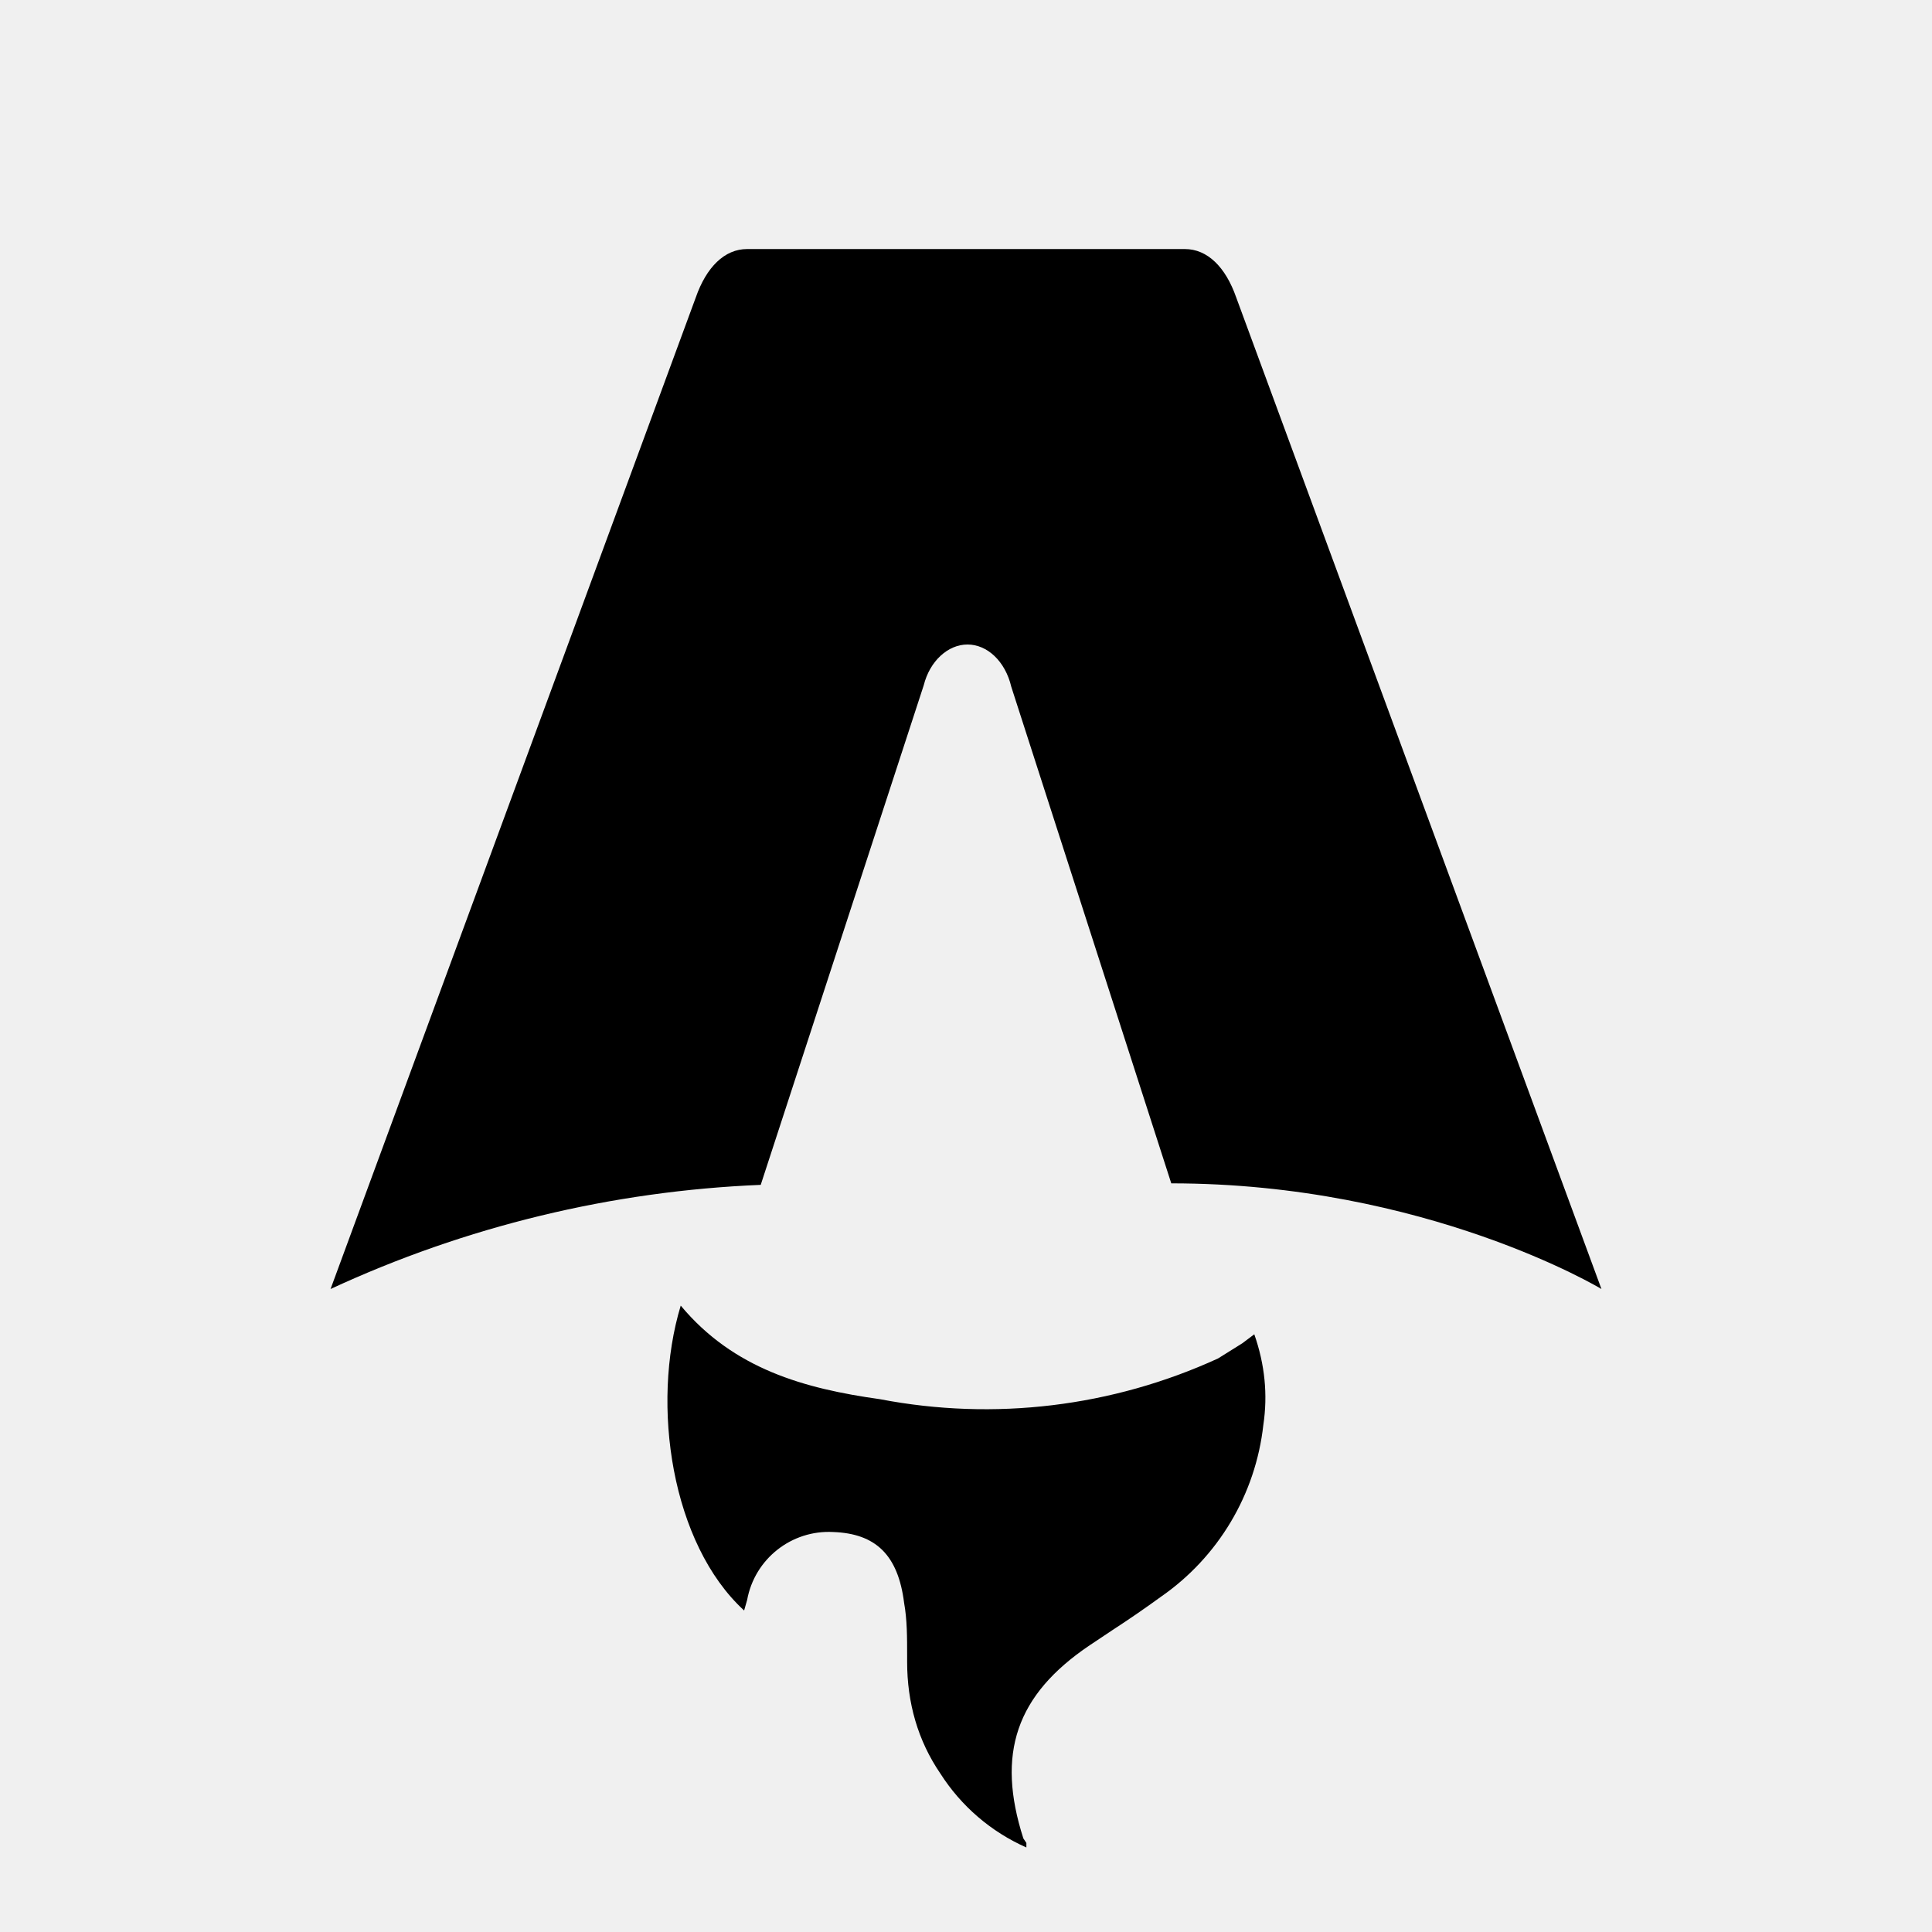
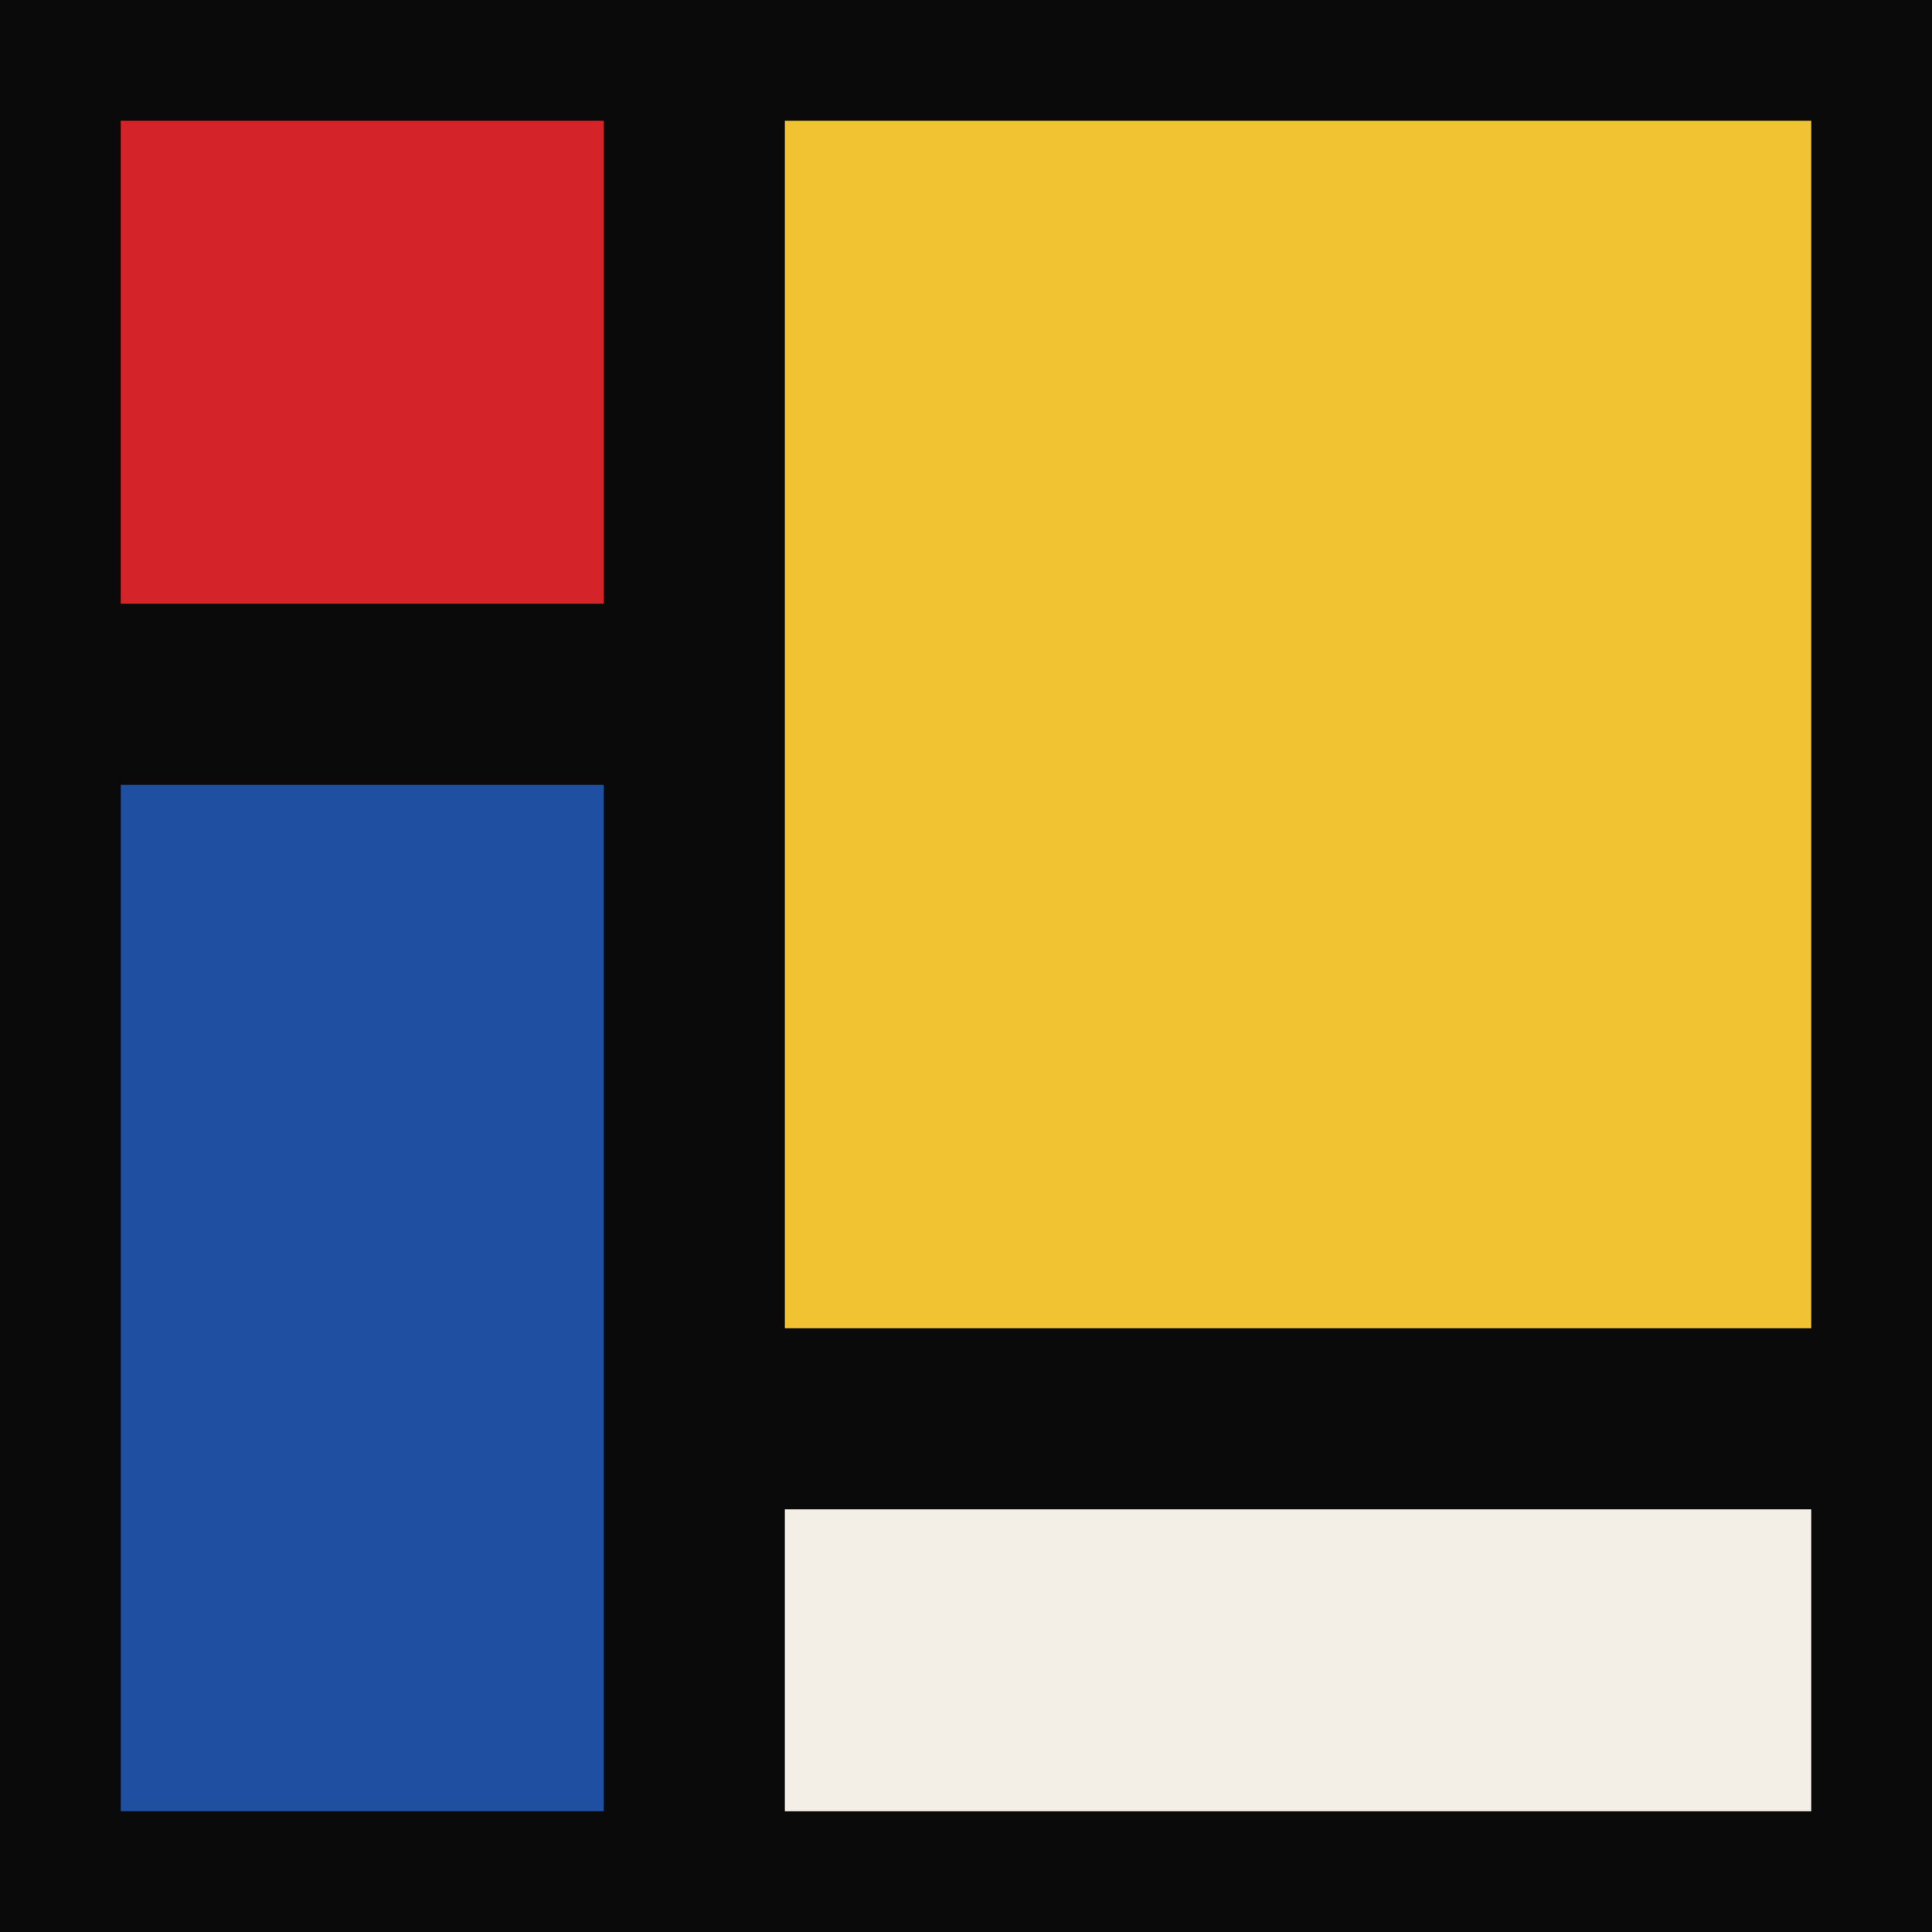
- <svg xmlns="http://www.w3.org/2000/svg" fill="none" viewBox="0 0 128 128">
-   <path d="M50.4 78.5a75.1 75.1 0 0 0-28.5 6.9l24.2-65.7c.7-2 1.9-3.2 3.4-3.2h29c1.5 0 2.7 1.2 3.4 3.2l24.2 65.7s-11.6-7-28.5-7L67 45.5c-.4-1.7-1.6-2.8-2.9-2.8-1.3 0-2.5 1.1-2.9 2.7L50.4 78.5Zm-1.1 28.2Zm-4.2-20.2c-2 6.6-.6 15.8 4.2 20.2a17.5 17.5 0 0 1 .2-.7 5.5 5.5 0 0 1 5.7-4.5c2.8.1 4.3 1.5 4.7 4.7.2 1.1.2 2.3.2 3.5v.4c0 2.7.7 5.2 2.2 7.4a13 13 0 0 0 5.7 4.9v-.3l-.2-.3c-1.8-5.6-.5-9.5 4.4-12.8l1.5-1a73 73 0 0 0 3.2-2.2 16 16 0 0 0 6.8-11.4c.3-2 .1-4-.6-6l-.8.6-1.6 1a37 37 0 0 1-22.4 2.7c-5-.7-9.7-2-13.2-6.2Z" />
-   <style>
-         path { fill: #000; }
-         @media (prefers-color-scheme: dark) {
-             path { fill: #FFF; }
-         }
-     </style>
+ <svg xmlns="http://www.w3.org/2000/svg" viewBox="0 0 32 32">
+   <rect width="32" height="32" fill="#0A0A0A" />
+   <rect x="2" y="2" width="8" height="8" fill="#D5232A" />
+   <rect x="2" y="13" width="8" height="17" fill="#1E4FA1" />
+   <rect x="13" y="2" width="17" height="20" fill="#F1C232" />
+   <rect x="13" y="25" width="17" height="5" fill="#F4EFE6" />
</svg>
